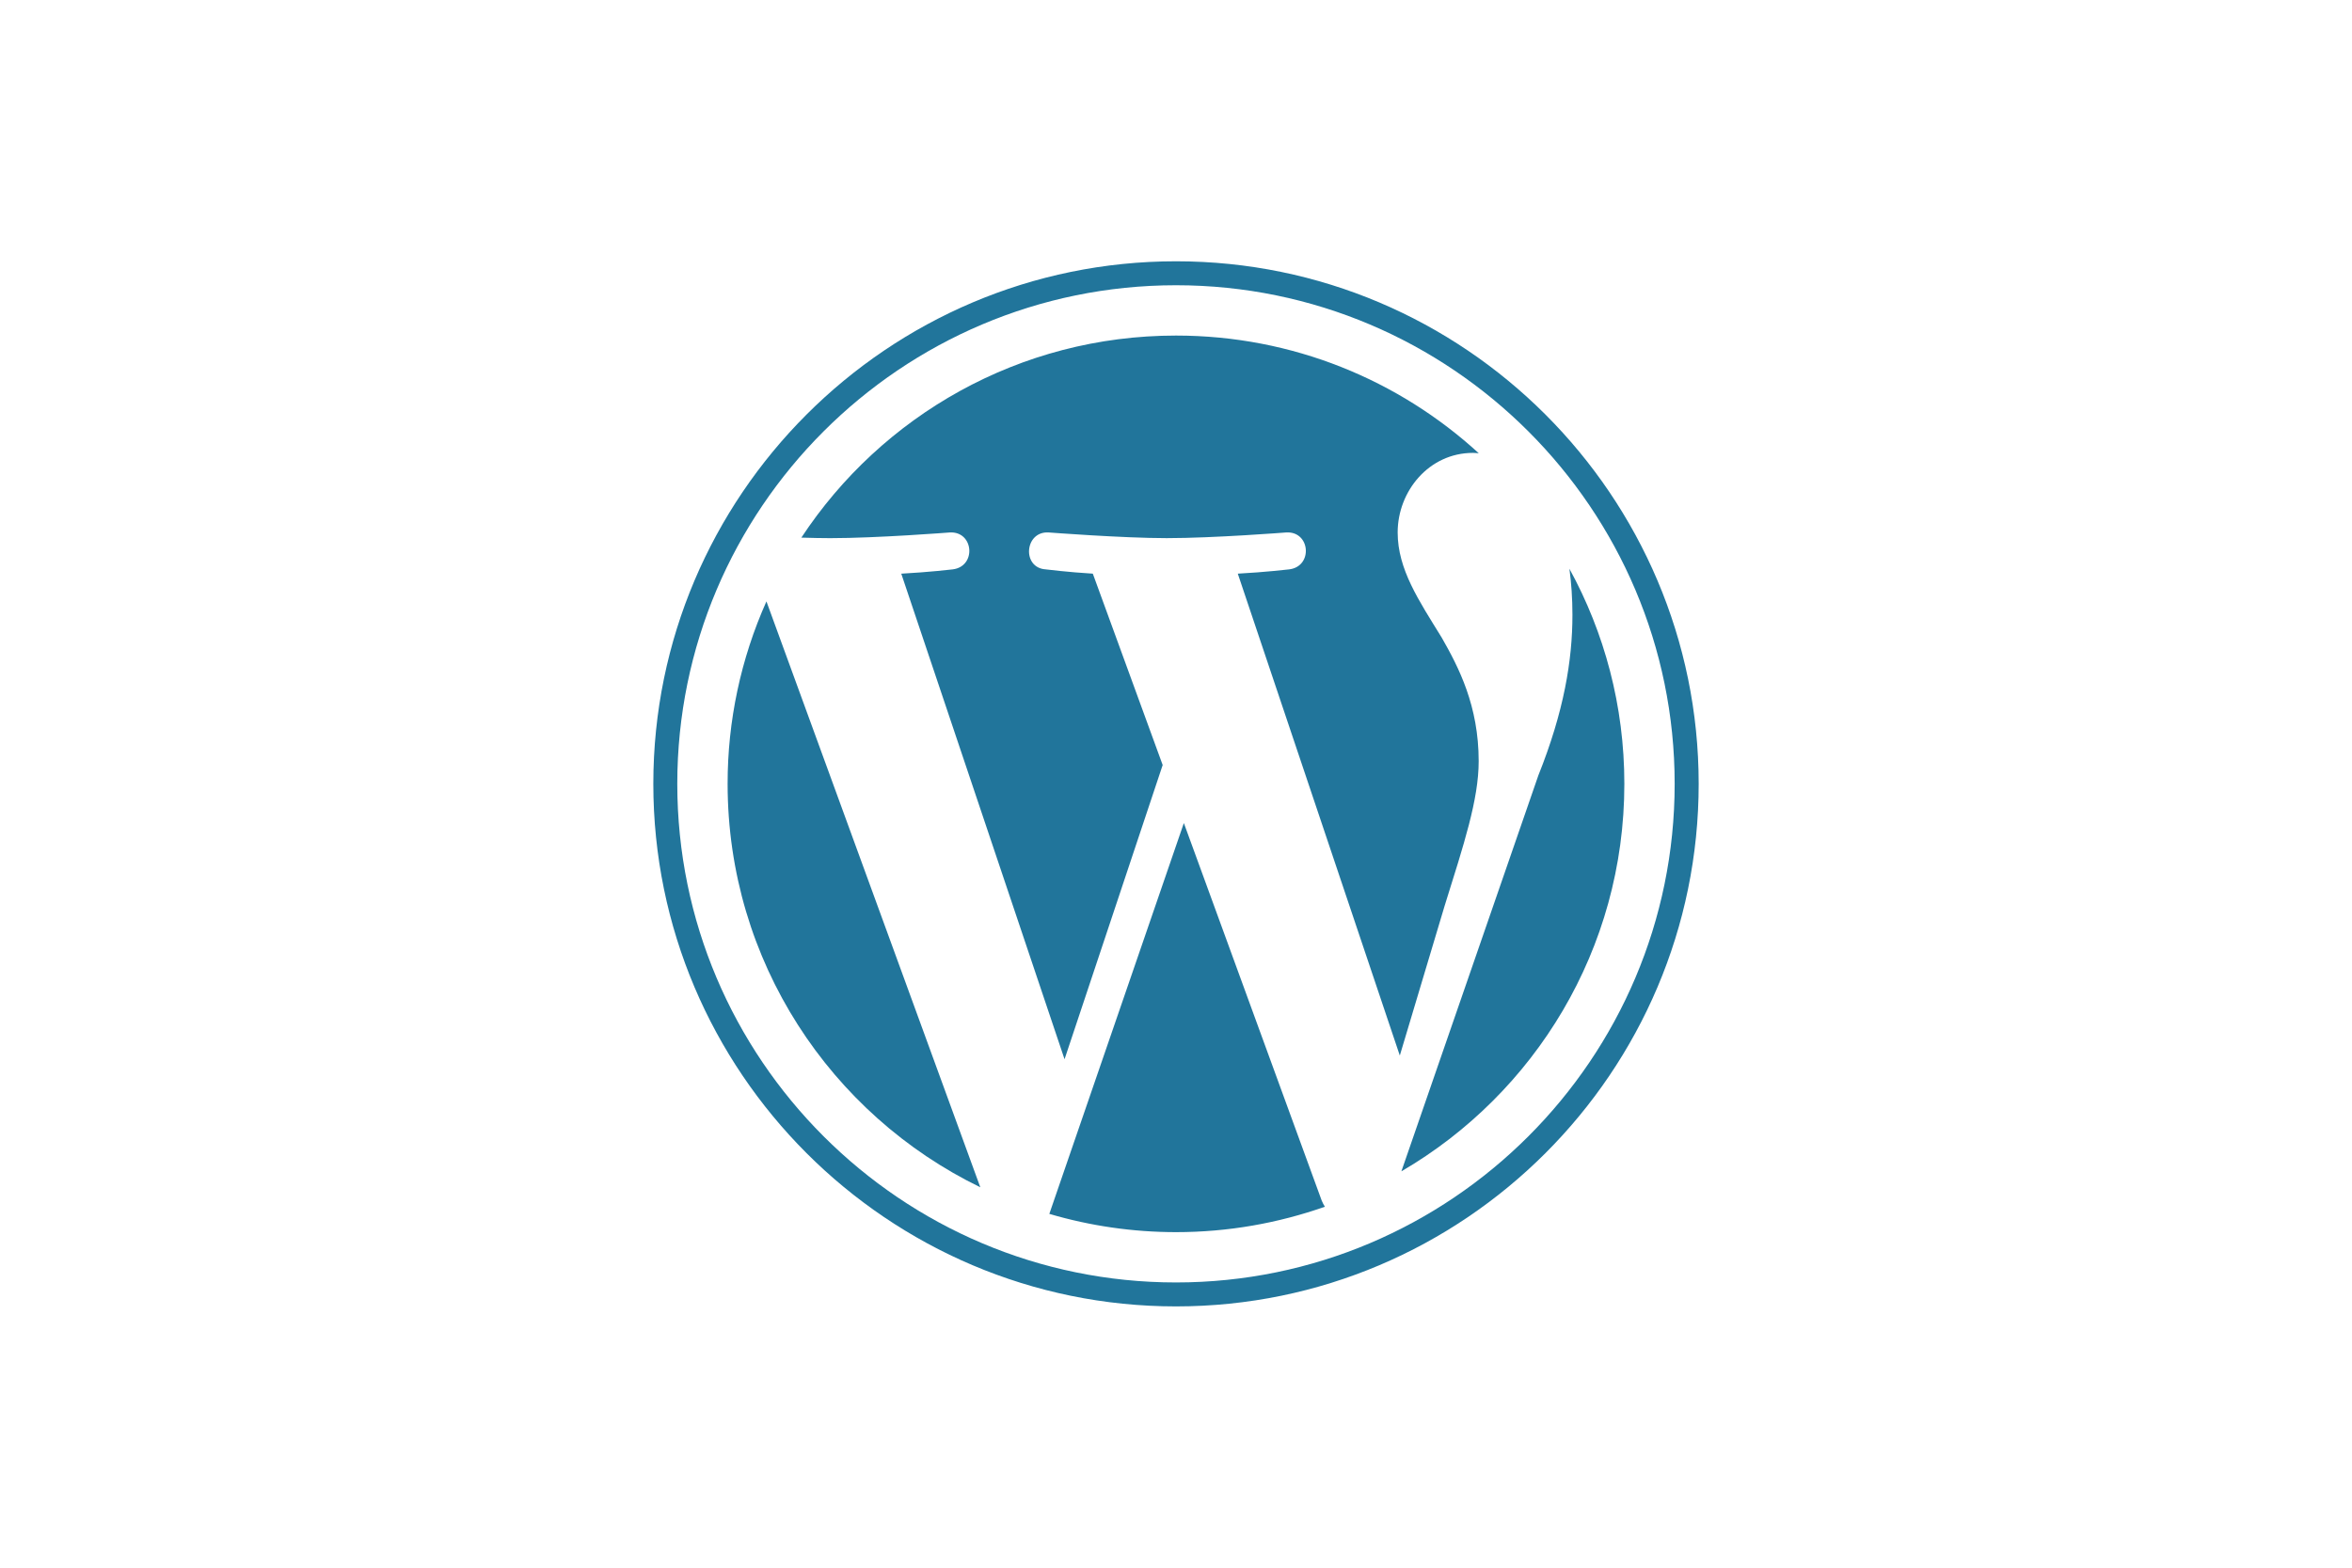
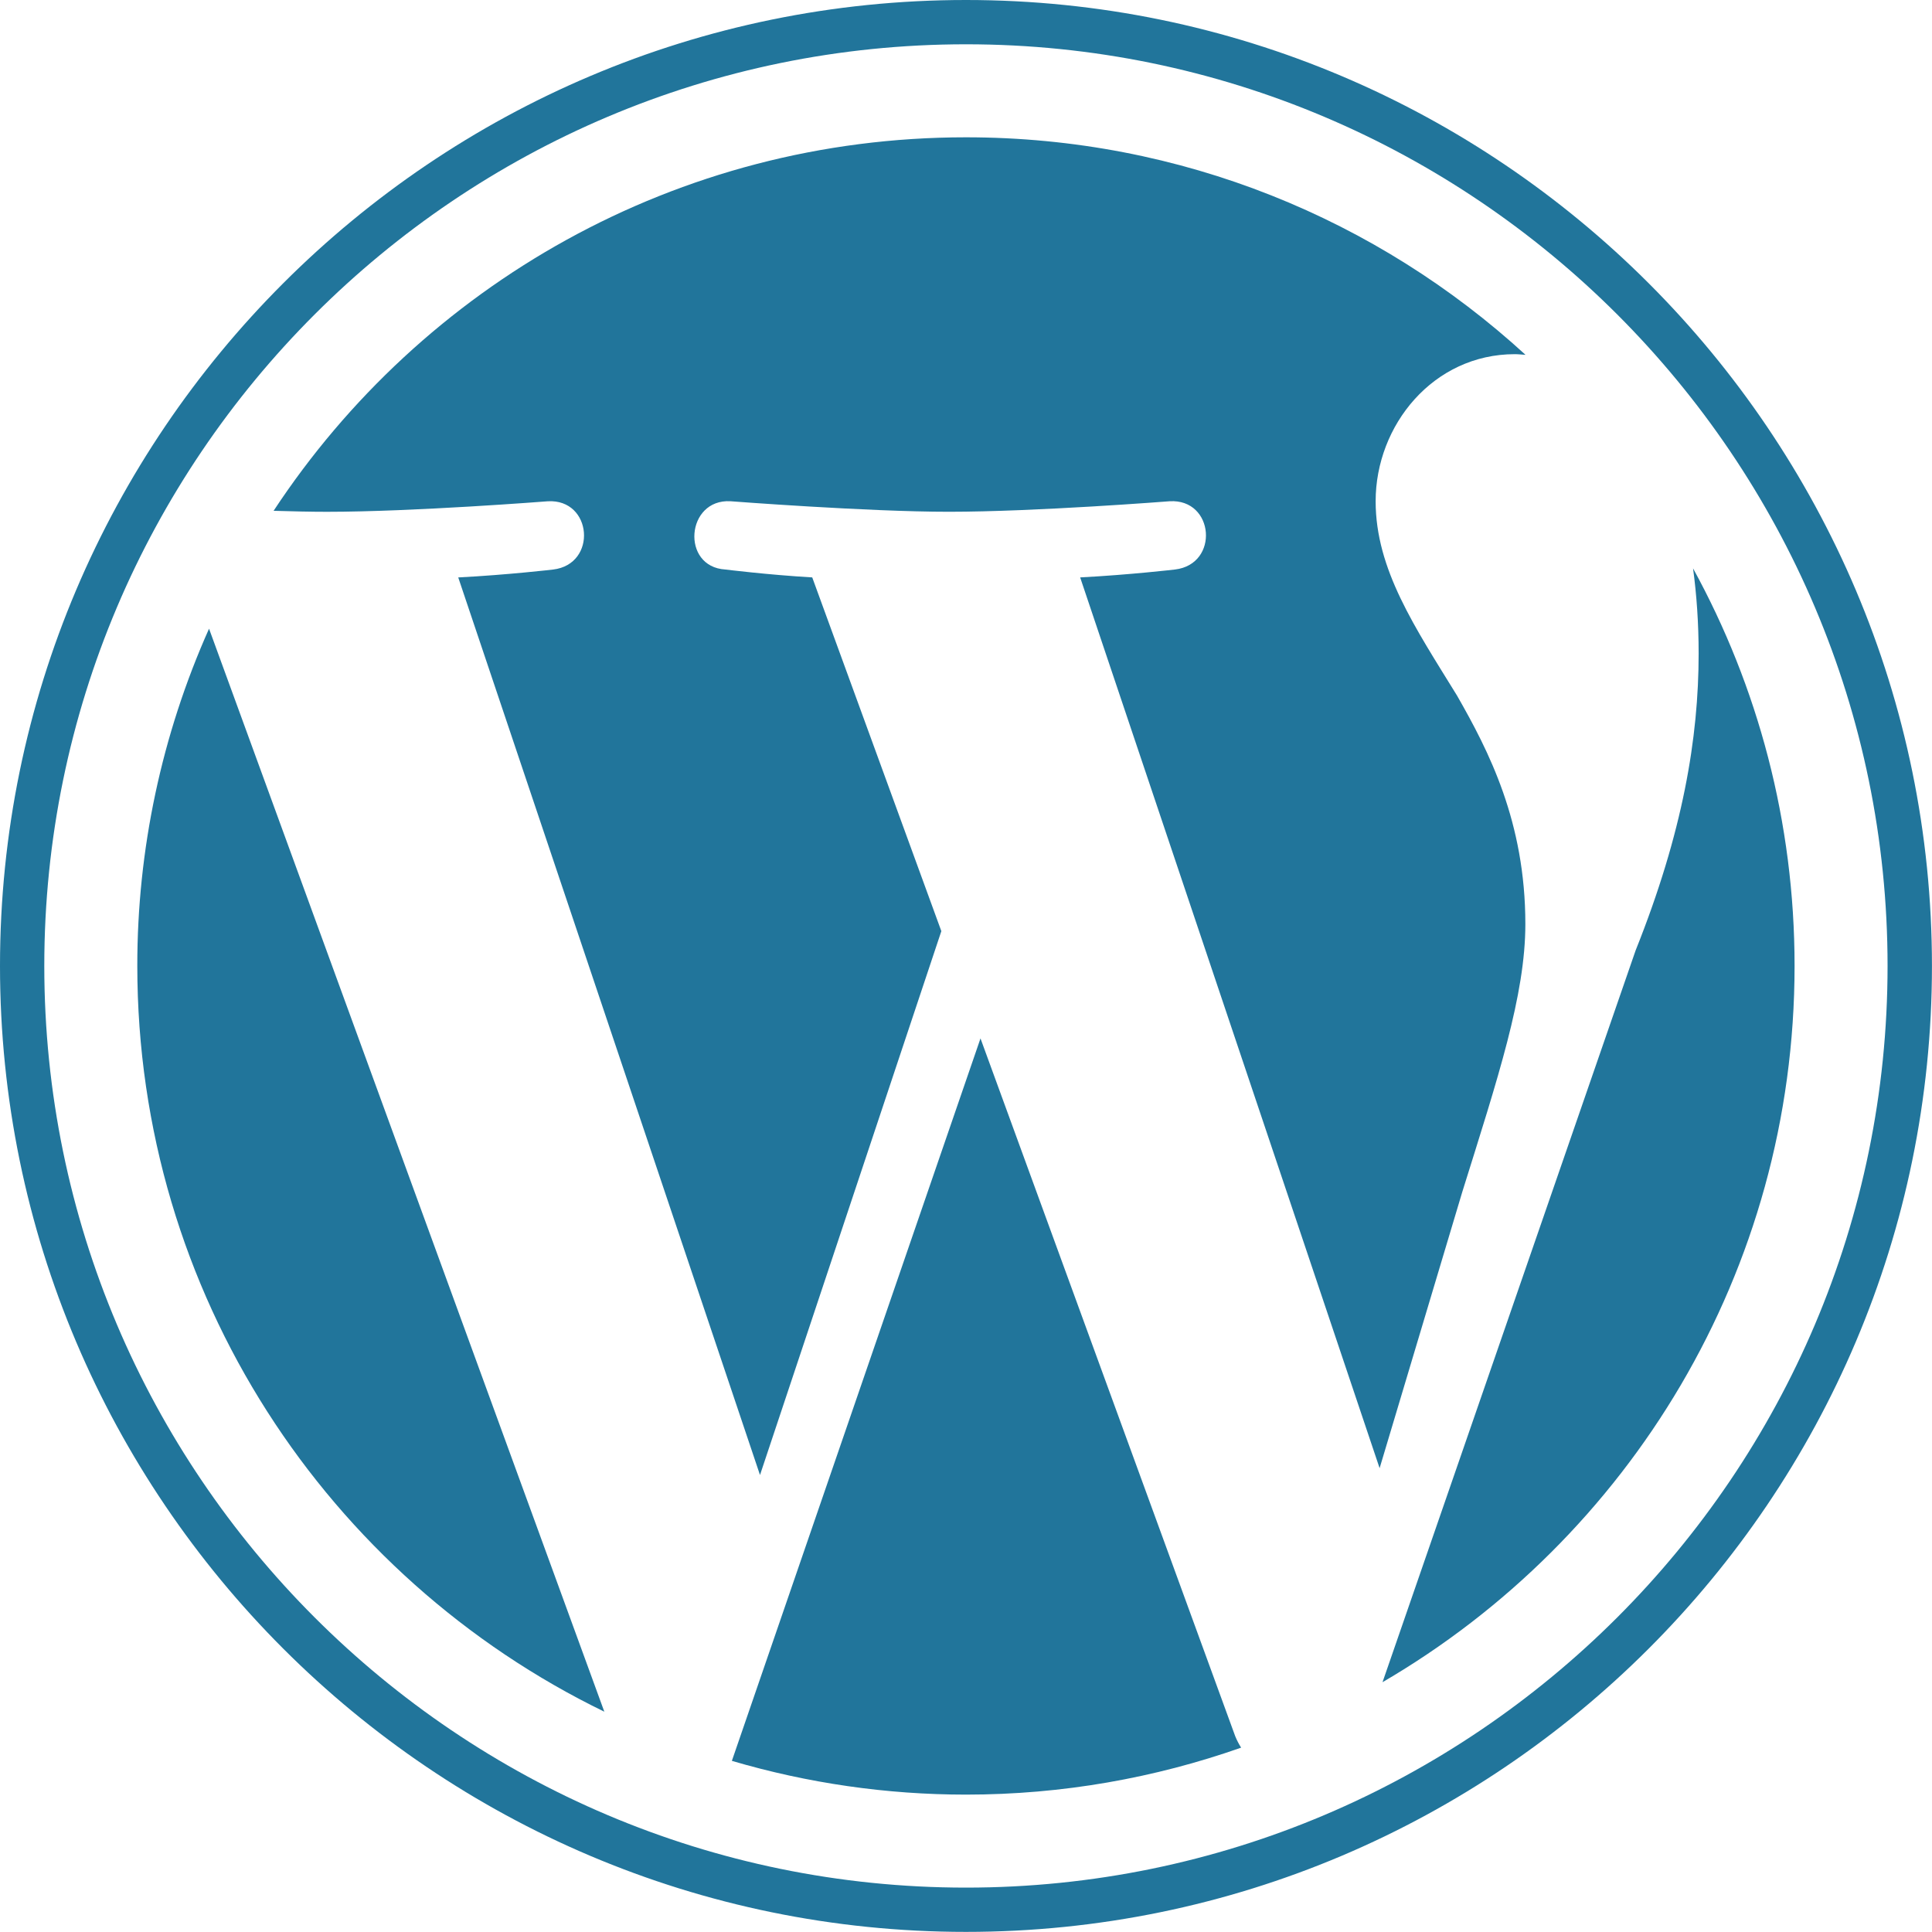
- <svg xmlns="http://www.w3.org/2000/svg" height="800" width="1200" viewBox="-18.379 -30.631 159.285 183.785">
+ <svg xmlns="http://www.w3.org/2000/svg" viewBox="0 0 122.53 122.52">
  <g fill="#21759b">
    <path d="M8.708 61.26c0 20.802 12.089 38.779 29.619 47.298L13.258 39.872a52.354 52.354 0 00-4.55 21.388zm88.032-2.652c0-6.495-2.333-10.993-4.334-14.494-2.664-4.329-5.161-7.995-5.161-12.324 0-4.831 3.664-9.328 8.825-9.328.233 0 .454.029.681.042-9.35-8.566-21.807-13.796-35.489-13.796-18.36 0-34.513 9.42-43.91 23.688 1.233.037 2.395.063 3.382.063 5.497 0 14.006-.667 14.006-.667 2.833-.167 3.167 3.994.337 4.329 0 0-2.847.335-6.015.501L48.2 93.547l11.501-34.493-8.188-22.434c-2.83-.166-5.511-.501-5.511-.501-2.832-.166-2.5-4.496.332-4.329 0 0 8.679.667 13.843.667 5.496 0 14.006-.667 14.006-.667 2.835-.167 3.168 3.994.337 4.329 0 0-2.853.335-6.015.501l18.992 56.494 5.242-17.517c2.272-7.269 4.001-12.49 4.001-16.989z" />
    <path d="M62.184 65.857l-15.768 45.819a52.552 52.552 0 0014.846 2.141c6.12 0 11.989-1.058 17.452-2.979a4.615 4.615 0 01-.374-.724zm45.192-29.811c.226 1.674.354 3.471.354 5.404 0 5.333-.996 11.328-3.996 18.824l-16.053 46.413c15.624-9.111 26.133-26.038 26.133-45.426.001-9.137-2.333-17.729-6.438-25.215z" />
    <path d="M61.262 0C27.483 0 0 27.481 0 61.26c0 33.783 27.483 61.263 61.262 61.263 33.778 0 61.265-27.48 61.265-61.263C122.526 27.481 95.04 0 61.262 0zm0 119.715c-32.23 0-58.453-26.223-58.453-58.455 0-32.23 26.222-58.451 58.453-58.451 32.229 0 58.45 26.221 58.45 58.451 0 32.232-26.221 58.455-58.45 58.455z" />
  </g>
</svg>
